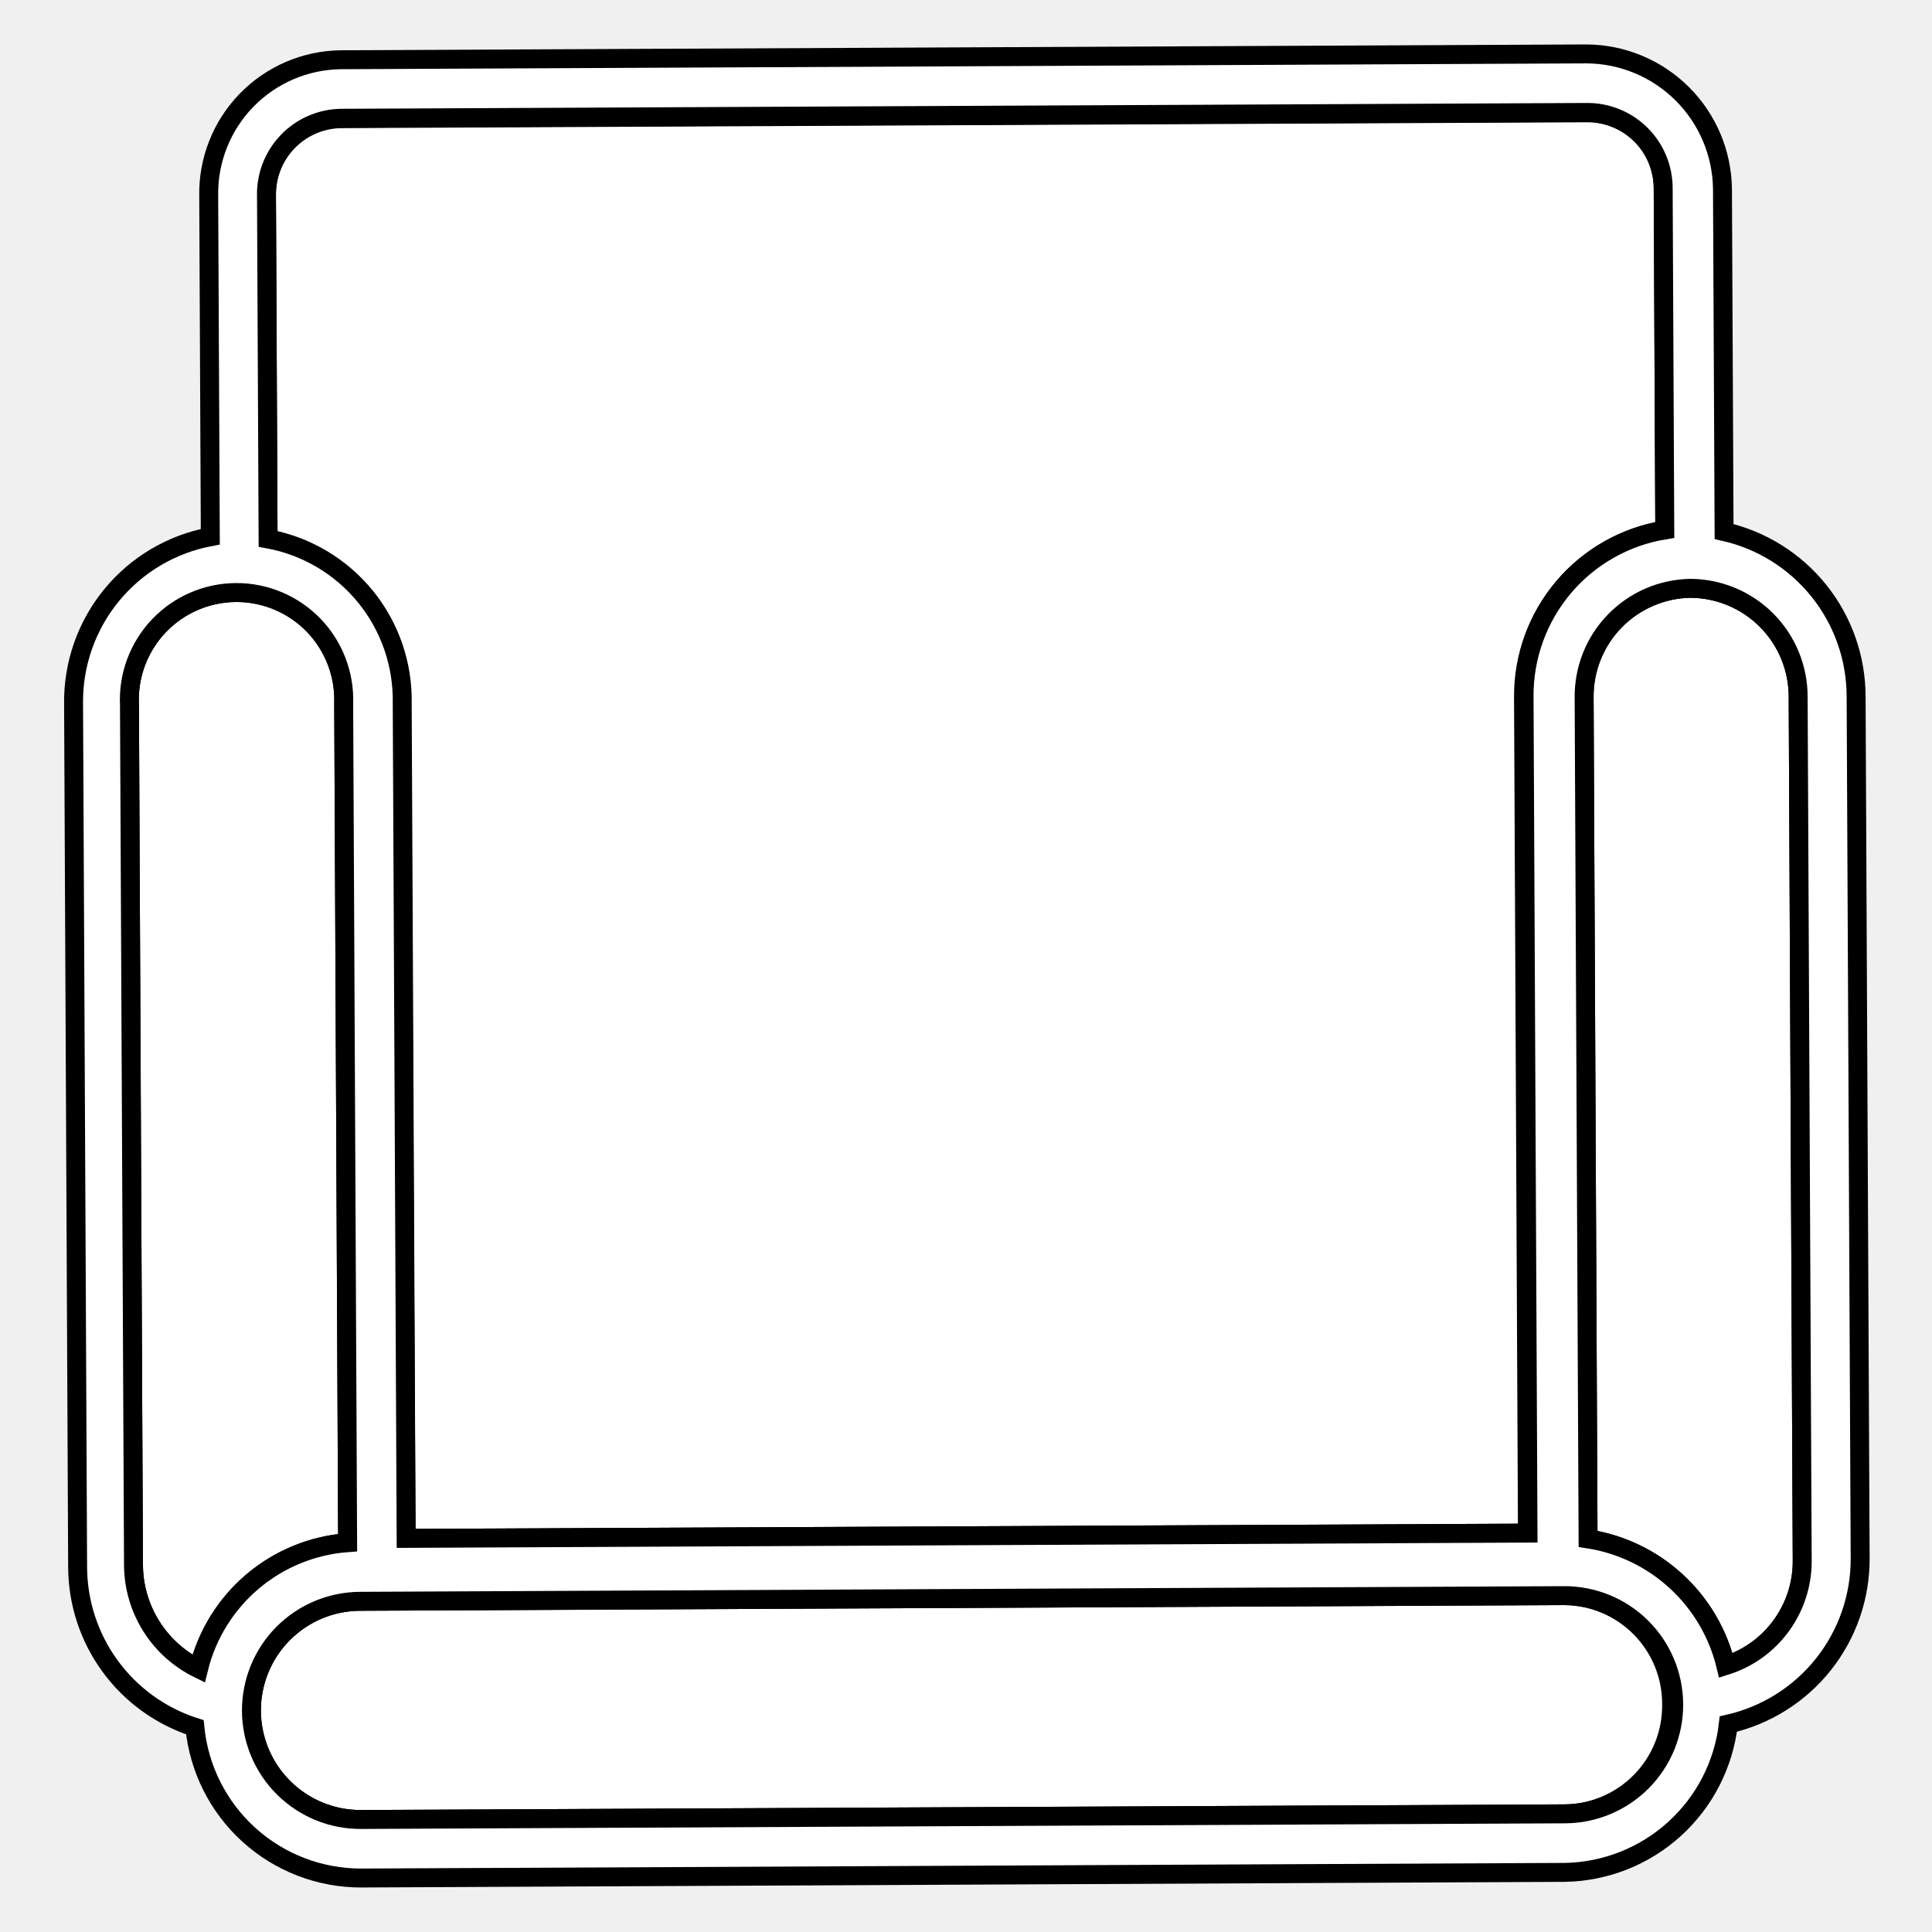
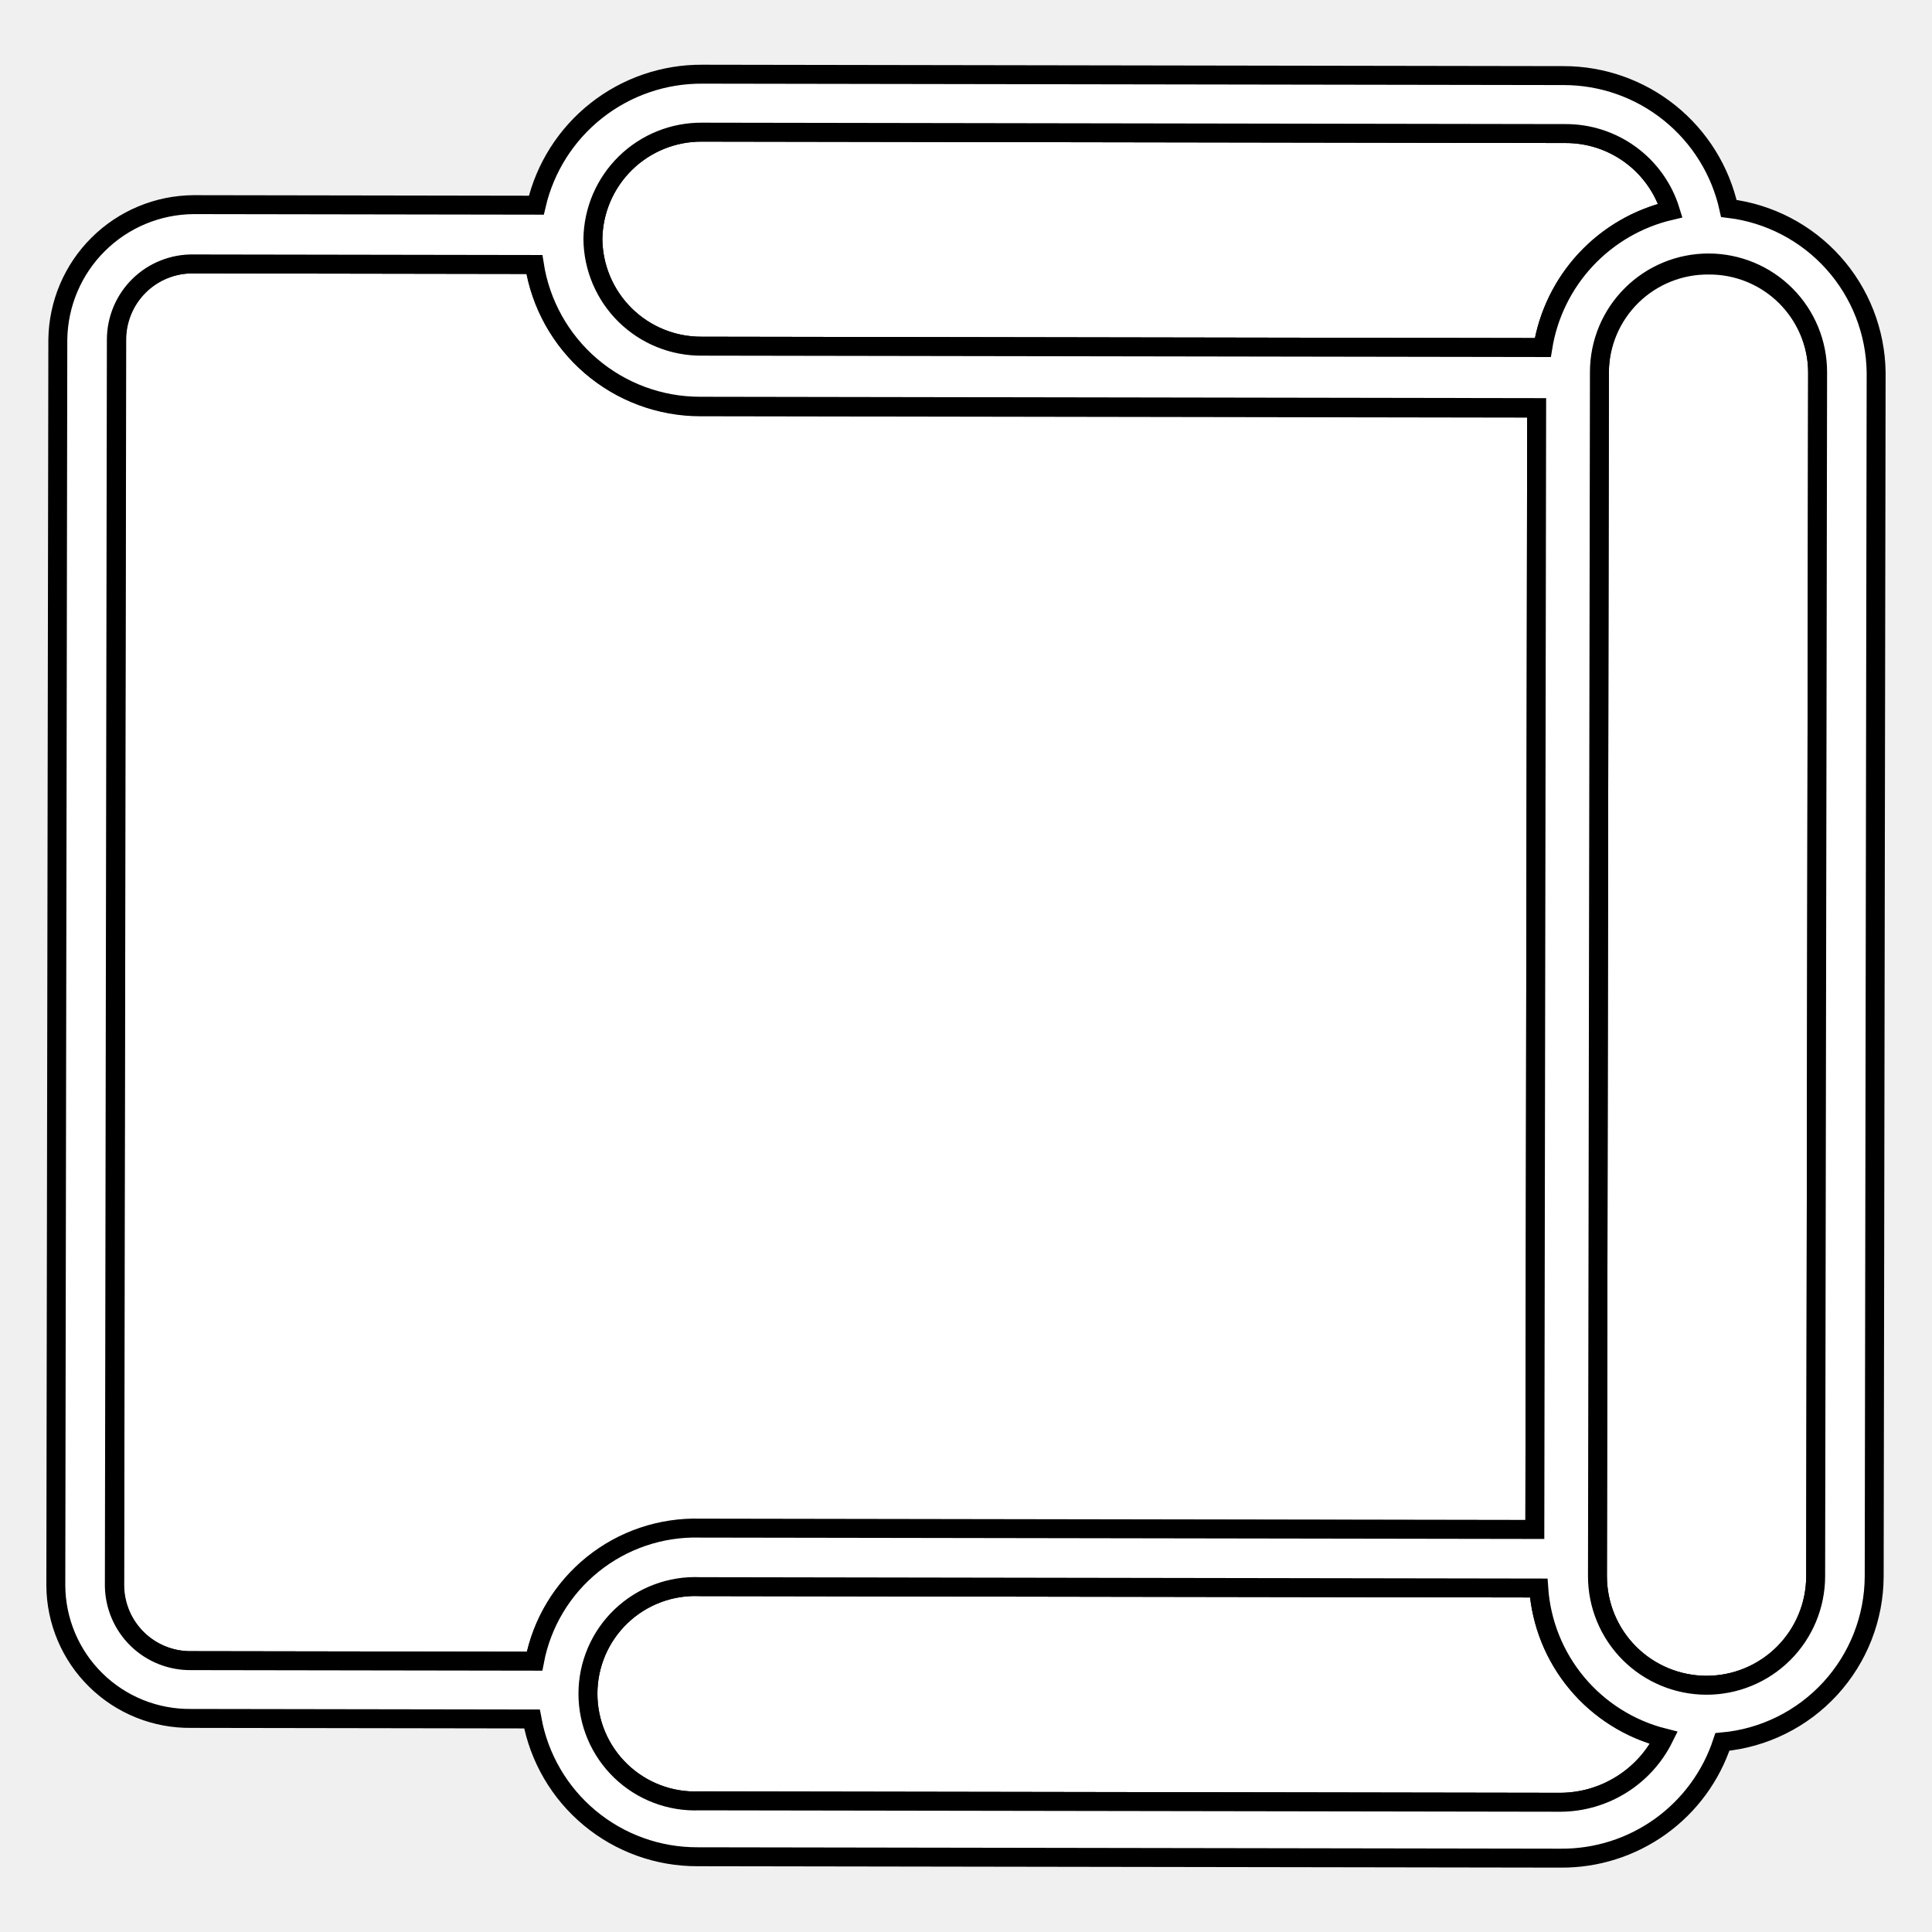
<svg xmlns="http://www.w3.org/2000/svg" width="102" height="102" viewBox="0 0 102 102" fill="none">
-   <path d="M83.634 36.847L83.842 81.246C85.582 81.513 87.203 82.292 88.499 83.482C89.796 84.673 90.709 86.222 91.124 87.932C92.303 87.558 93.331 86.814 94.055 85.812C94.779 84.809 95.163 83.6 95.148 82.363L94.934 36.794C94.937 35.28 94.341 33.827 93.275 32.752C92.209 31.677 90.76 31.069 89.247 31.06C87.736 31.086 86.297 31.709 85.245 32.794C84.193 33.878 83.614 35.336 83.634 36.847V36.847Z" fill="white" stroke="black" stroke-miterlimit="10" />
-   <path d="M18.353 81.444L18.145 37.154C18.173 36.391 18.047 35.631 17.774 34.918C17.501 34.205 17.087 33.555 16.556 33.006C16.025 32.458 15.388 32.023 14.685 31.726C13.981 31.43 13.225 31.279 12.462 31.283C11.699 31.286 10.944 31.444 10.243 31.747C9.543 32.05 8.91 32.491 8.385 33.045C7.859 33.598 7.451 34.252 7.184 34.968C6.918 35.683 6.799 36.445 6.835 37.207L7.048 82.677C7.063 83.81 7.393 84.917 7.999 85.874C8.606 86.832 9.466 87.603 10.484 88.101C10.925 86.302 11.924 84.69 13.337 83.494C14.751 82.298 16.506 81.581 18.353 81.444V81.444Z" fill="white" stroke="black" stroke-miterlimit="10" />
-   <path d="M21.442 81.219L80.641 80.941L80.434 36.782C80.423 34.668 81.169 32.62 82.537 31.009C83.905 29.397 85.805 28.329 87.892 27.997L87.808 9.997C87.813 9.466 87.713 8.94 87.513 8.449C87.314 7.958 87.018 7.511 86.644 7.135C86.27 6.759 85.825 6.461 85.335 6.258C84.845 6.056 84.319 5.953 83.789 5.956L18 6.264C17.474 6.273 16.954 6.386 16.472 6.596C15.989 6.806 15.553 7.109 15.188 7.488C14.823 7.867 14.536 8.314 14.344 8.804C14.152 9.294 14.058 9.817 14.069 10.343L14.154 28.453C16.171 28.834 17.987 29.92 19.276 31.517C20.566 33.114 21.246 35.118 21.195 37.17L21.442 81.219Z" fill="white" stroke="black" stroke-miterlimit="10" />
-   <path d="M88.253 89.975C88.26 88.463 87.665 87.009 86.601 85.934C85.537 84.859 84.089 84.251 82.576 84.242L19.007 84.541C17.48 84.548 16.017 85.162 14.942 86.247C13.867 87.332 13.267 88.8 13.274 90.328C13.281 91.855 13.895 93.317 14.98 94.392C16.066 95.468 17.534 96.068 19.061 96.06L82.63 95.762C84.143 95.739 85.585 95.117 86.639 94.032C87.693 92.947 88.274 91.488 88.253 89.975V89.975Z" fill="white" stroke="black" stroke-miterlimit="10" />
-   <path d="M91.248 91.022C93.235 90.572 95.008 89.457 96.274 87.861C97.539 86.266 98.222 84.285 98.207 82.249L97.994 36.779C97.993 34.751 97.303 32.783 96.036 31.199C94.769 29.615 93.001 28.509 91.023 28.062L90.938 9.962C90.911 8.075 90.146 6.273 88.807 4.943C87.468 3.613 85.662 2.86 83.774 2.846L17.985 3.154C17.055 3.167 16.137 3.362 15.284 3.73C14.43 4.098 13.657 4.631 13.01 5.299C12.362 5.966 11.853 6.755 11.512 7.619C11.17 8.484 11.002 9.408 11.019 10.337L11.103 28.337C9.06 28.72 7.217 29.81 5.897 31.416C4.577 33.023 3.864 35.042 3.884 37.121L4.098 82.691C4.095 84.581 4.693 86.423 5.805 87.952C6.918 89.48 8.488 90.615 10.288 91.192C10.5 93.374 11.518 95.398 13.143 96.87C14.768 98.342 16.883 99.155 19.076 99.15L82.645 98.852C84.784 98.809 86.834 97.991 88.416 96.551C89.998 95.111 91.004 93.147 91.248 91.022V91.022ZM94.934 36.794L95.148 82.363C95.162 83.601 94.777 84.811 94.051 85.814C93.325 86.817 92.295 87.56 91.114 87.932C90.7 86.223 89.788 84.675 88.493 83.485C87.199 82.294 85.58 81.515 83.842 81.246L83.634 36.847C83.614 35.334 84.194 33.875 85.248 32.79C86.303 31.705 87.744 31.083 89.257 31.06C90.769 31.072 92.215 31.681 93.278 32.755C94.342 33.83 94.937 35.282 94.934 36.794V36.794ZM14.154 28.453L14.069 10.323C14.058 9.797 14.152 9.274 14.344 8.784C14.536 8.294 14.823 7.847 15.188 7.468C15.553 7.089 15.989 6.786 16.472 6.576C16.954 6.366 17.473 6.253 18 6.244L83.789 5.936C84.319 5.933 84.845 6.036 85.335 6.238C85.825 6.441 86.27 6.739 86.644 7.115C87.018 7.491 87.314 7.938 87.513 8.429C87.713 8.92 87.813 9.446 87.808 9.977L87.892 27.977C85.81 28.315 83.918 29.387 82.556 30.997C81.194 32.608 80.452 34.652 80.463 36.761L80.671 80.941L21.442 81.219L21.235 37.14C21.277 35.087 20.588 33.086 19.291 31.494C17.994 29.903 16.173 28.825 14.154 28.453V28.453ZM7.048 82.677L6.835 37.207C6.799 36.445 6.918 35.683 7.184 34.968C7.451 34.252 7.859 33.598 8.385 33.045C8.91 32.491 9.543 32.05 10.243 31.747C10.944 31.444 11.699 31.286 12.462 31.283C13.225 31.279 13.981 31.43 14.685 31.726C15.388 32.023 16.025 32.458 16.556 33.006C17.087 33.555 17.501 34.205 17.774 34.918C18.047 35.631 18.173 36.391 18.145 37.154L18.353 81.444C16.506 81.581 14.751 82.298 13.337 83.494C11.924 84.69 10.925 86.302 10.484 88.101C9.466 87.603 8.606 86.832 7.999 85.874C7.393 84.917 7.063 83.81 7.048 82.677V82.677ZM19.061 96.06C17.534 96.068 16.066 95.468 14.98 94.392C13.895 93.317 13.281 91.855 13.274 90.328C13.267 88.8 13.867 87.332 14.942 86.247C16.017 85.162 17.48 84.548 19.007 84.541L82.576 84.242C84.104 84.235 85.572 84.835 86.657 85.91C87.743 86.985 88.356 88.447 88.363 89.975C88.371 91.503 87.771 92.971 86.695 94.056C85.62 95.141 84.158 95.755 82.63 95.762L19.061 96.06Z" fill="white" stroke="black" stroke-miterlimit="10" />
+   <path d="M37.053 18.277L81.453 18.349C81.731 16.611 82.52 14.995 83.718 13.706C84.917 12.417 86.472 11.514 88.185 11.11C87.818 9.929 87.081 8.896 86.083 8.166C85.085 7.435 83.878 7.044 82.641 7.051L37.071 6.977C35.558 6.964 34.101 7.552 33.019 8.611C31.938 9.67 31.32 11.114 31.302 12.628C31.318 14.139 31.932 15.582 33.01 16.641C34.088 17.7 35.542 18.288 37.053 18.277Z" fill="white" stroke="black" stroke-miterlimit="10" />
+   <path d="M81.237 83.839L36.947 83.767C36.184 83.734 35.423 83.855 34.708 84.124C33.994 84.392 33.341 84.803 32.789 85.33C32.237 85.858 31.798 86.491 31.497 87.193C31.197 87.894 31.041 88.649 31.04 89.413C31.039 90.176 31.192 90.932 31.49 91.634C31.789 92.337 32.226 92.972 32.776 93.501C33.326 94.03 33.978 94.443 34.691 94.713C35.405 94.984 36.166 95.108 36.929 95.077L82.399 95.151C83.532 95.143 84.641 94.821 85.602 94.22C86.564 93.62 87.34 92.765 87.844 91.75C86.049 91.297 84.443 90.288 83.256 88.867C82.069 87.446 81.362 85.686 81.237 83.839Z" fill="white" stroke="black" stroke-miterlimit="10" />
+   <path d="M81.032 80.749L81.128 21.549L36.968 21.477C34.854 21.475 32.811 20.716 31.208 19.337C29.605 17.959 28.549 16.053 28.23 13.963L10.23 13.934C9.7 13.925 9.173 14.022 8.68 14.219C8.188 14.415 7.739 14.708 7.361 15.079C6.982 15.451 6.682 15.894 6.476 16.383C6.271 16.872 6.164 17.397 6.163 17.927L6.057 83.717C6.063 84.243 6.172 84.763 6.379 85.247C6.586 85.731 6.886 86.169 7.263 86.537C7.639 86.904 8.085 87.194 8.573 87.389C9.062 87.584 9.584 87.681 10.111 87.674L28.221 87.703C28.614 85.689 29.712 83.88 31.317 82.6C32.922 81.32 34.93 80.653 36.982 80.717L81.032 80.749Z" fill="white" stroke="black" stroke-miterlimit="10" />
+   <path d="M90.21 13.993C88.697 13.978 87.24 14.563 86.159 15.62C85.077 16.678 84.459 18.121 84.441 19.634L84.338 83.204C84.335 84.732 84.94 86.198 86.018 87.28C87.097 88.362 88.561 88.971 90.089 88.973C91.616 88.976 93.082 88.371 94.164 87.293C95.246 86.214 95.855 84.75 95.858 83.223L95.961 19.653C95.947 18.14 95.334 16.695 94.256 15.633C93.178 14.572 91.723 13.982 90.21 13.993Z" fill="white" stroke="black" stroke-miterlimit="10" />
+   <path d="M91.275 11.005C90.838 9.016 89.734 7.236 88.146 5.96C86.559 4.684 84.583 3.989 82.546 3.991L37.076 3.917C35.048 3.905 33.076 4.583 31.484 5.84C29.892 7.097 28.774 8.858 28.315 10.833L10.215 10.804C8.328 10.819 6.521 11.572 5.183 12.903C3.844 14.233 3.08 16.035 3.053 17.922L2.947 83.712C2.953 84.642 3.143 85.561 3.506 86.417C3.868 87.273 4.396 88.05 5.06 88.701C5.723 89.353 6.508 89.867 7.371 90.214C8.233 90.561 9.156 90.734 10.086 90.724L28.086 90.753C28.456 92.799 29.534 94.649 31.132 95.979C32.73 97.309 34.745 98.034 36.824 98.027L82.394 98.101C84.284 98.116 86.13 97.53 87.666 96.427C89.201 95.324 90.345 93.761 90.934 91.965C93.117 91.767 95.148 90.762 96.63 89.146C98.112 87.53 98.939 85.42 98.948 83.228L99.051 19.658C99.021 17.519 98.216 15.463 96.787 13.872C95.357 12.281 93.398 11.262 91.275 11.005ZM37.071 6.977L82.641 7.051C83.879 7.045 85.087 7.437 86.085 8.17C87.084 8.902 87.82 9.937 88.185 11.12C86.473 11.523 84.919 12.425 83.721 13.712C82.522 14.999 81.733 16.613 81.453 18.349L37.053 18.277C35.54 18.288 34.085 17.698 33.007 16.637C31.929 15.576 31.316 14.131 31.302 12.618C31.323 11.106 31.942 9.664 33.023 8.607C34.104 7.55 35.559 6.964 37.071 6.977ZM28.221 87.703L10.091 87.674C9.564 87.681 9.042 87.584 8.553 87.389C8.065 87.194 7.619 86.904 7.243 86.537C6.866 86.169 6.566 85.731 6.359 85.247C6.152 84.763 6.043 84.243 6.037 83.717L6.143 17.927C6.144 17.397 6.251 16.872 6.456 16.383C6.662 15.894 6.962 15.451 7.341 15.079C7.719 14.708 8.168 14.415 8.66 14.219C9.153 14.022 9.68 13.925 10.21 13.934L28.21 13.963C28.535 16.047 29.595 17.947 31.197 19.319C32.799 20.691 34.838 21.446 36.948 21.447L81.128 21.519L81.032 80.749L36.952 80.677C34.9 80.622 32.894 81.298 31.295 82.585C29.695 83.872 28.605 85.686 28.221 87.703ZM82.399 95.151L36.929 95.077C36.166 95.108 35.405 94.984 34.691 94.713C33.978 94.443 33.326 94.03 32.776 93.501C32.226 92.972 31.789 92.337 31.49 91.634C31.192 90.932 31.039 90.176 31.04 89.413C31.041 88.649 31.197 87.894 31.497 87.193C31.798 86.491 32.237 85.858 32.789 85.33C33.341 84.803 33.994 84.392 34.708 84.124C35.423 83.855 36.184 83.734 36.947 83.767L81.237 83.839C81.362 85.686 82.069 87.446 83.256 88.867C84.443 90.288 86.049 91.297 87.844 91.75C87.34 92.765 86.564 93.62 85.602 94.22C84.641 94.821 83.532 95.143 82.399 95.151ZM95.858 83.223C95.855 84.75 95.246 86.214 94.164 87.293C93.082 88.371 91.616 88.976 90.089 88.973C88.561 88.971 87.097 88.362 86.018 87.28C84.94 86.198 84.335 84.732 84.338 83.204L84.441 19.634C84.443 18.106 85.052 16.642 86.135 15.564C87.216 14.485 88.683 13.881 90.21 13.883C91.738 13.886 93.202 14.495 94.28 15.577C95.359 16.659 95.963 18.125 95.961 19.653L95.858 83.223Z" fill="white" stroke="black" stroke-miterlimit="10" />
</svg>
